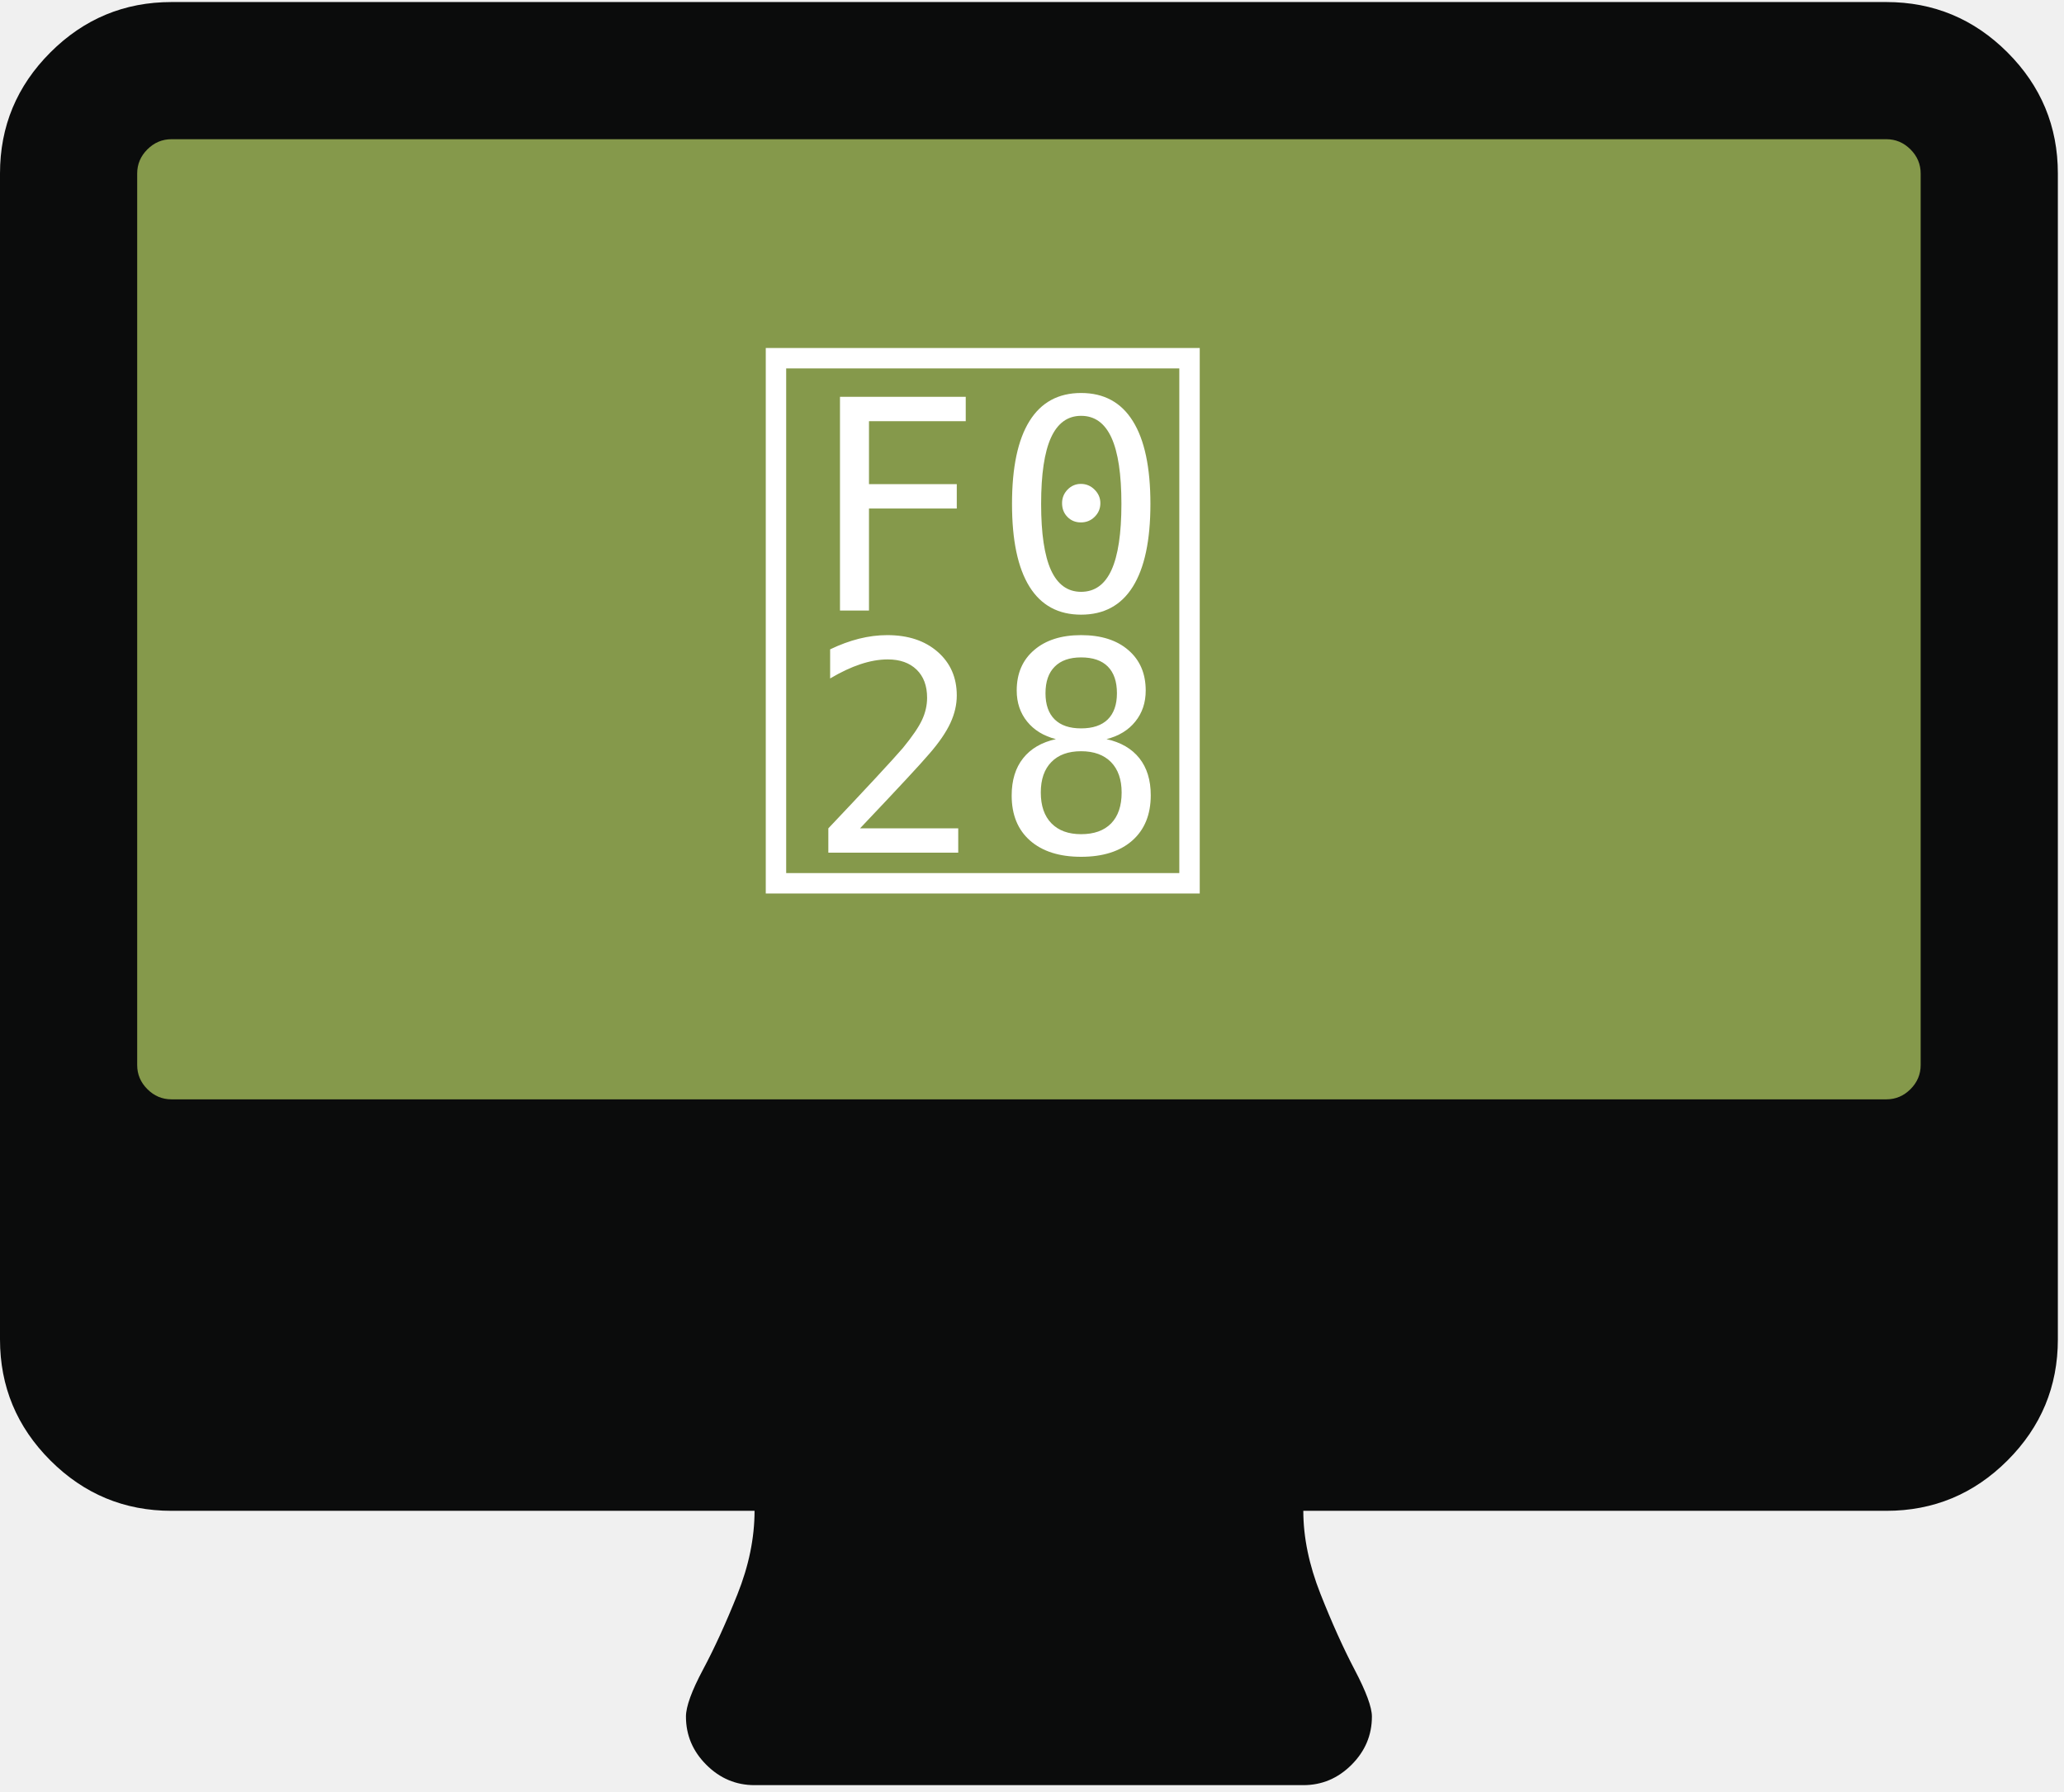
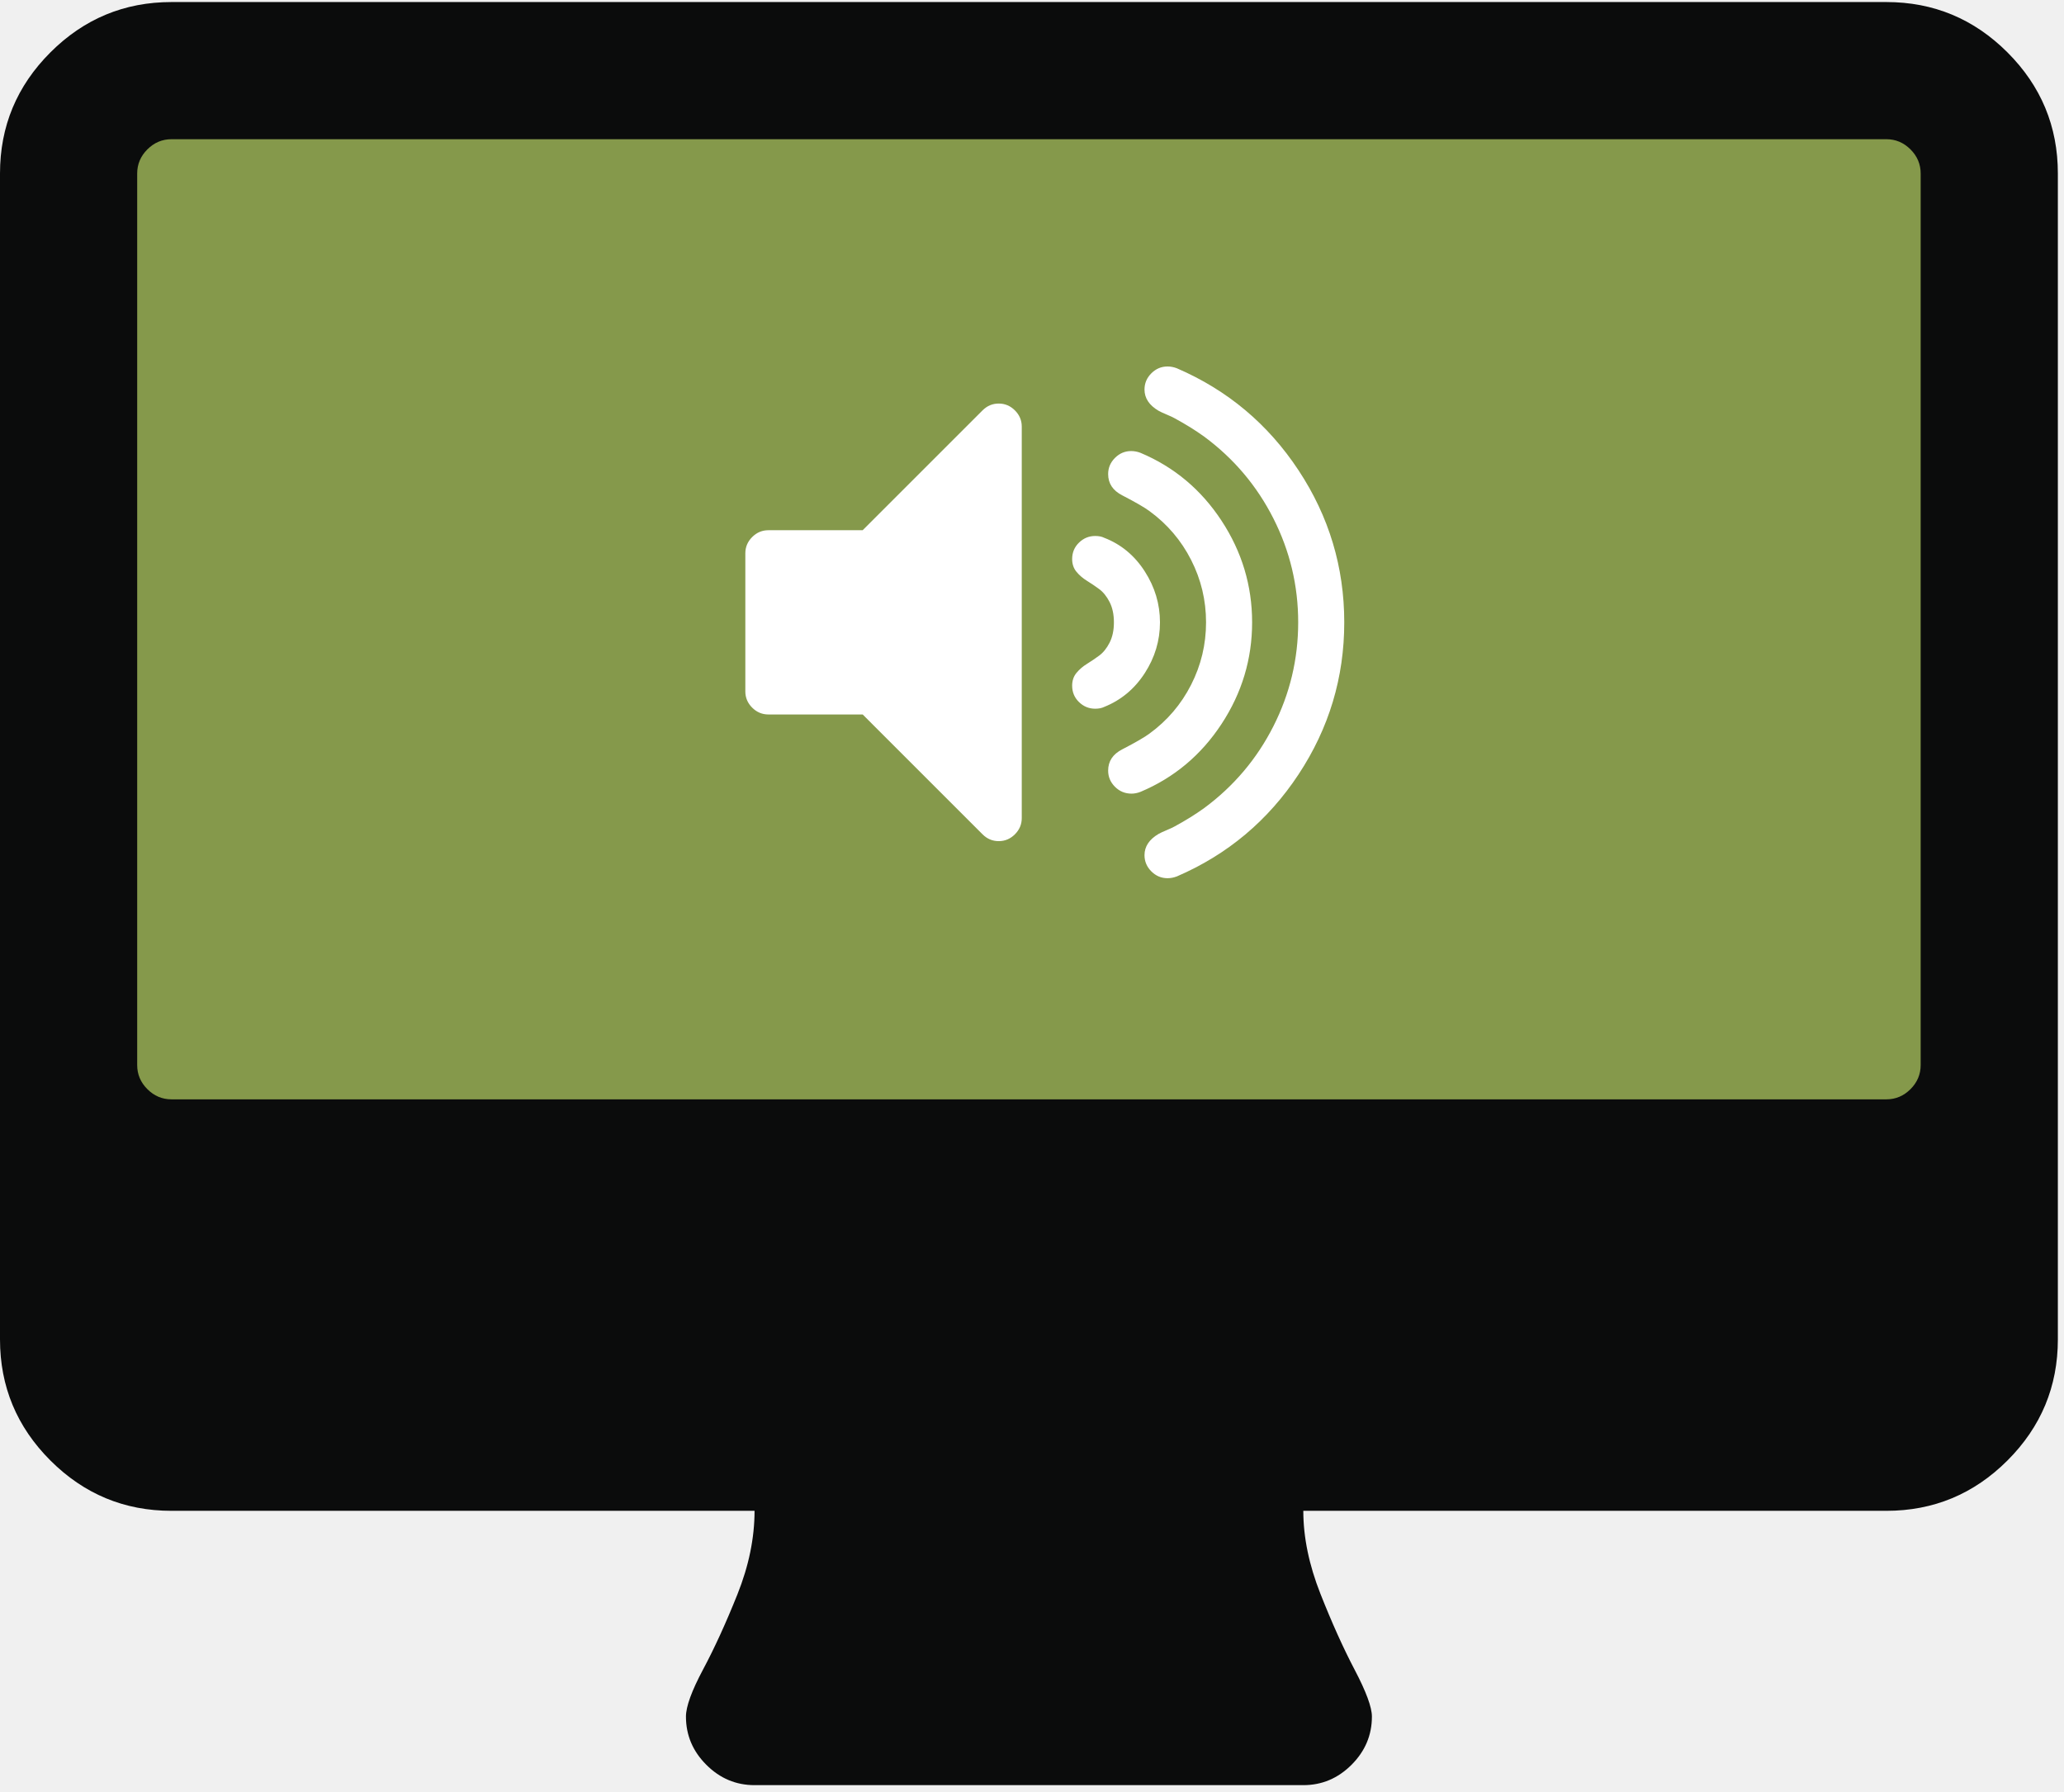
- <svg xmlns="http://www.w3.org/2000/svg" width="288px" height="250px" viewBox="0 0 288 250" version="1.1">
-   <defs />
-   <g id="Site-assets" stroke="none" stroke-width="1" fill="none" fill-rule="evenodd">
-     <g id="Visually-impaired---screenreader" transform="translate(-1184, -165)">
-       <g id="screenreaders/titleImage" transform="translate(1184, 165)">
-         <rect id="Rectangle-112" fill="#85994B" x="9" y="13" width="267" height="151" />
-         <path d="M268,148.643 L268,24.214 C268,22.918 267.526,21.797 266.579,20.849 C265.632,19.902 264.51,19.429 263.214,19.429 L23.929,19.429 C22.632,19.429 21.511,19.902 20.564,20.849 C19.616,21.797 19.143,22.918 19.143,24.214 L19.143,148.643 C19.143,149.939 19.616,151.061 20.564,152.008 C21.511,152.955 22.632,153.429 23.929,153.429 L263.214,153.429 C264.51,153.429 265.632,152.955 266.579,152.008 C267.526,151.061 268,149.939 268,148.643 Z M287.143,24.214 L287.143,186.929 C287.143,193.509 284.8,199.142 280.114,203.828 C275.428,208.514 269.795,210.857 263.214,210.857 L181.857,210.857 C181.857,214.546 182.655,218.41 184.25,222.448 C185.845,226.486 187.44,230.025 189.036,233.066 C190.631,236.107 191.429,238.275 191.429,239.571 C191.429,242.164 190.481,244.407 188.587,246.301 C186.693,248.196 184.449,249.143 181.857,249.143 L105.286,249.143 C102.693,249.143 100.45,248.196 98.556,246.301 C96.661,244.407 95.714,242.164 95.714,239.571 C95.714,238.176 96.512,235.982 98.107,232.991 C99.702,230 101.298,226.51 102.893,222.522 C104.488,218.534 105.286,214.646 105.286,210.857 L23.929,210.857 C17.348,210.857 11.715,208.514 7.029,203.828 C2.343,199.142 0,193.509 0,186.929 L0,24.214 C0,17.634 2.343,12.001 7.029,7.315 C11.715,2.629 17.348,0.286 23.929,0.286 L263.214,0.286 C269.795,0.286 275.428,2.629 280.114,7.315 C284.8,12.001 287.143,17.634 287.143,24.214 Z" id="" fill="#0B0C0C" />
-         <text id="" font-family="FontAwesome" font-size="90" font-weight="normal" fill="#FFFFFF">
-           <tspan x="104" y="119"></tspan>
-         </text>
-       </g>
-     </g>
+ <svg xmlns="http://www.w3.org/2000/svg" width="288" height="250" viewBox="0 0 288 250">
+   <g fill="none" fill-rule="evenodd">
+     <rect width="267" height="151" x="9" y="13" fill="#85994B" />
+     <path fill="#0B0C0C" d="M268,148.643 L268,24.214 C268,22.918 267.526,21.797 266.579,20.849 C265.632,19.902 264.51,19.429 263.214,19.429 L23.929,19.429 C22.632,19.429 21.511,19.902 20.564,20.849 C19.616,21.797 19.143,22.918 19.143,24.214 L19.143,148.643 C19.143,149.939 19.616,151.061 20.564,152.008 C21.511,152.955 22.632,153.429 23.929,153.429 L263.214,153.429 C264.51,153.429 265.632,152.955 266.579,152.008 C267.526,151.061 268,149.939 268,148.643 Z M287.143,24.214 L287.143,186.929 C287.143,193.509 284.8,199.142 280.114,203.828 C275.428,208.514 269.795,210.857 263.214,210.857 L181.857,210.857 C181.857,214.546 182.655,218.41 184.25,222.448 C185.845,226.486 187.44,230.025 189.036,233.066 C190.631,236.107 191.429,238.275 191.429,239.571 C191.429,242.164 190.481,244.407 188.587,246.301 C186.693,248.196 184.449,249.143 181.857,249.143 L105.286,249.143 C102.693,249.143 100.45,248.196 98.556,246.301 C96.661,244.407 95.714,242.164 95.714,239.571 C95.714,238.176 96.512,235.982 98.107,232.991 C99.702,230 101.298,226.51 102.893,222.522 C104.488,218.534 105.286,214.646 105.286,210.857 L23.929,210.857 C17.348,210.857 11.715,208.514 7.029,203.828 C2.343,199.142 0,193.509 0,186.929 L0,24.214 C0,17.634 2.343,12.001 7.029,7.315 C11.715,2.629 17.348,0.286 23.929,0.286 L263.214,0.286 C269.795,0.286 275.428,2.629 280.114,7.315 C284.8,12.001 287.143,17.634 287.143,24.214 Z" />
+     <path fill="#FFF" d="M142.571,59.536 L142.571,114.179 C142.571,115.049 142.253,115.802 141.617,116.439 C140.981,117.075 140.228,117.393 139.357,117.393 C138.487,117.393 137.733,117.075 137.097,116.439 L120.373,99.714 L107.214,99.714 C106.344,99.714 105.59,99.396 104.954,98.76 C104.318,98.124 104,97.371 104,96.5 L104,77.214 C104,76.344 104.318,75.59 104.954,74.954 C105.59,74.318 106.344,74 107.214,74 L120.373,74 L137.097,57.276 C137.733,56.64 138.487,56.321 139.357,56.321 C140.228,56.321 140.981,56.64 141.617,57.276 C142.253,57.912 142.571,58.665 142.571,59.536 Z M161.857,86.857 C161.857,89.402 161.146,91.771 159.723,93.964 C158.3,96.157 156.416,97.722 154.073,98.66 C153.738,98.827 153.319,98.911 152.817,98.911 C151.946,98.911 151.193,98.601 150.557,97.982 C149.921,97.362 149.603,96.6 149.603,95.696 C149.603,94.993 149.804,94.399 150.205,93.914 C150.607,93.428 151.093,93.009 151.662,92.658 C152.231,92.306 152.8,91.921 153.369,91.503 C153.939,91.084 154.424,90.482 154.826,89.695 C155.228,88.908 155.429,87.962 155.429,86.857 C155.429,85.752 155.228,84.806 154.826,84.02 C154.424,83.233 153.939,82.63 153.369,82.211 C152.8,81.793 152.231,81.408 151.662,81.056 C151.093,80.705 150.607,80.286 150.205,79.801 C149.804,79.315 149.603,78.721 149.603,78.018 C149.603,77.114 149.921,76.352 150.557,75.733 C151.193,75.113 151.946,74.804 152.817,74.804 C153.319,74.804 153.738,74.887 154.073,75.055 C156.416,75.959 158.3,77.516 159.723,79.725 C161.146,81.935 161.857,84.312 161.857,86.857 Z M174.714,86.857 C174.714,91.98 173.291,96.709 170.445,101.045 C167.599,105.381 163.833,108.537 159.145,110.512 C158.71,110.68 158.291,110.763 157.89,110.763 C156.985,110.763 156.215,110.445 155.579,109.809 C154.943,109.173 154.625,108.42 154.625,107.549 C154.625,106.243 155.278,105.256 156.584,104.586 C158.459,103.615 159.731,102.878 160.401,102.376 C162.878,100.568 164.812,98.3 166.201,95.571 C167.591,92.842 168.286,89.938 168.286,86.857 C168.286,83.777 167.591,80.872 166.201,78.143 C164.812,75.415 162.878,73.146 160.401,71.338 C159.731,70.836 158.459,70.099 156.584,69.128 C155.278,68.459 154.625,67.471 154.625,66.165 C154.625,65.295 154.943,64.541 155.579,63.905 C156.215,63.269 156.969,62.951 157.839,62.951 C158.275,62.951 158.71,63.035 159.145,63.202 C163.833,65.177 167.599,68.333 170.445,72.669 C173.291,77.005 174.714,81.734 174.714,86.857 Z M187.571,86.857 C187.571,94.558 185.445,101.631 181.193,108.076 C176.941,114.522 171.282,119.268 164.218,122.315 C163.782,122.482 163.347,122.566 162.912,122.566 C162.041,122.566 161.288,122.248 160.652,121.612 C160.016,120.975 159.698,120.222 159.698,119.352 C159.698,118.146 160.35,117.158 161.656,116.388 C161.891,116.254 162.267,116.079 162.786,115.861 C163.305,115.643 163.682,115.468 163.916,115.334 C165.456,114.497 166.829,113.643 168.035,112.772 C172.153,109.725 175.367,105.925 177.677,101.372 C179.988,96.818 181.143,91.98 181.143,86.857 C181.143,81.734 179.988,76.896 177.677,72.343 C175.367,67.789 172.153,63.989 168.035,60.942 C166.829,60.071 165.456,59.218 163.916,58.381 C163.682,58.247 163.305,58.071 162.786,57.853 C162.267,57.636 161.891,57.46 161.656,57.326 C160.35,56.556 159.698,55.568 159.698,54.363 C159.698,53.492 160.016,52.739 160.652,52.103 C161.288,51.467 162.041,51.148 162.912,51.148 C163.347,51.148 163.782,51.232 164.218,51.4 C171.282,54.446 176.941,59.192 181.193,65.638 C185.445,72.083 187.571,79.156 187.571,86.857 Z" />
  </g>
</svg>
